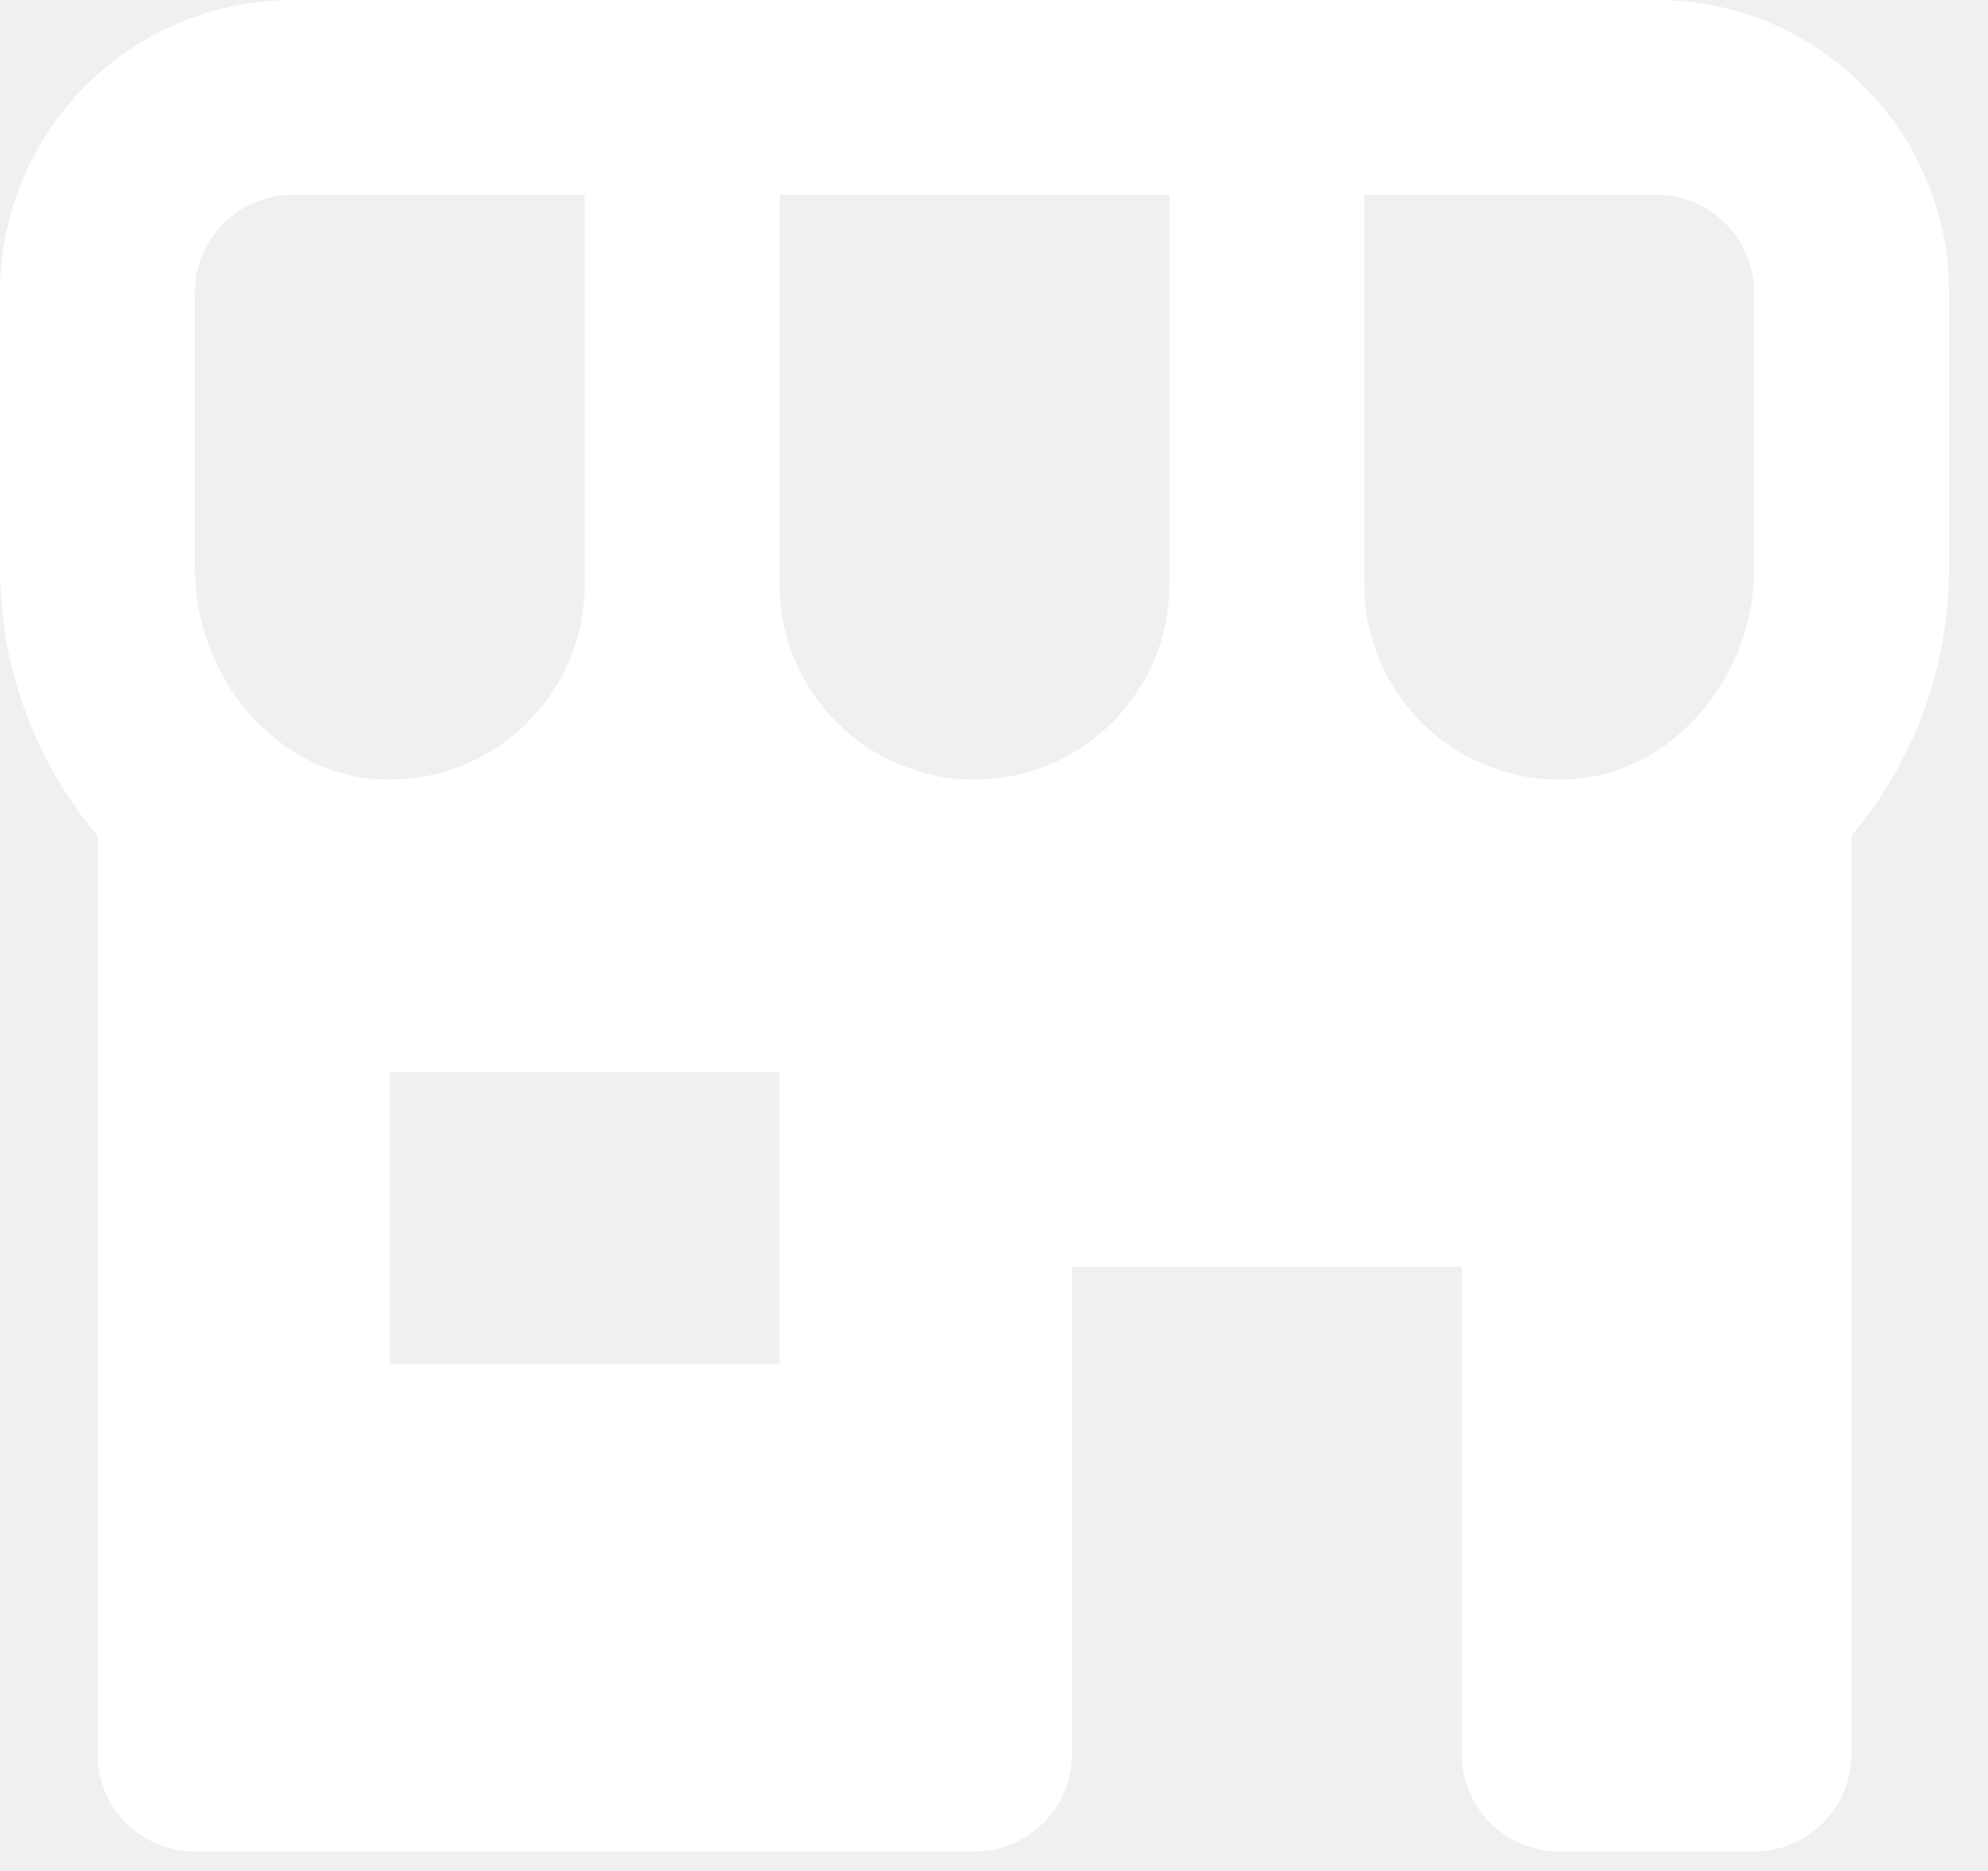
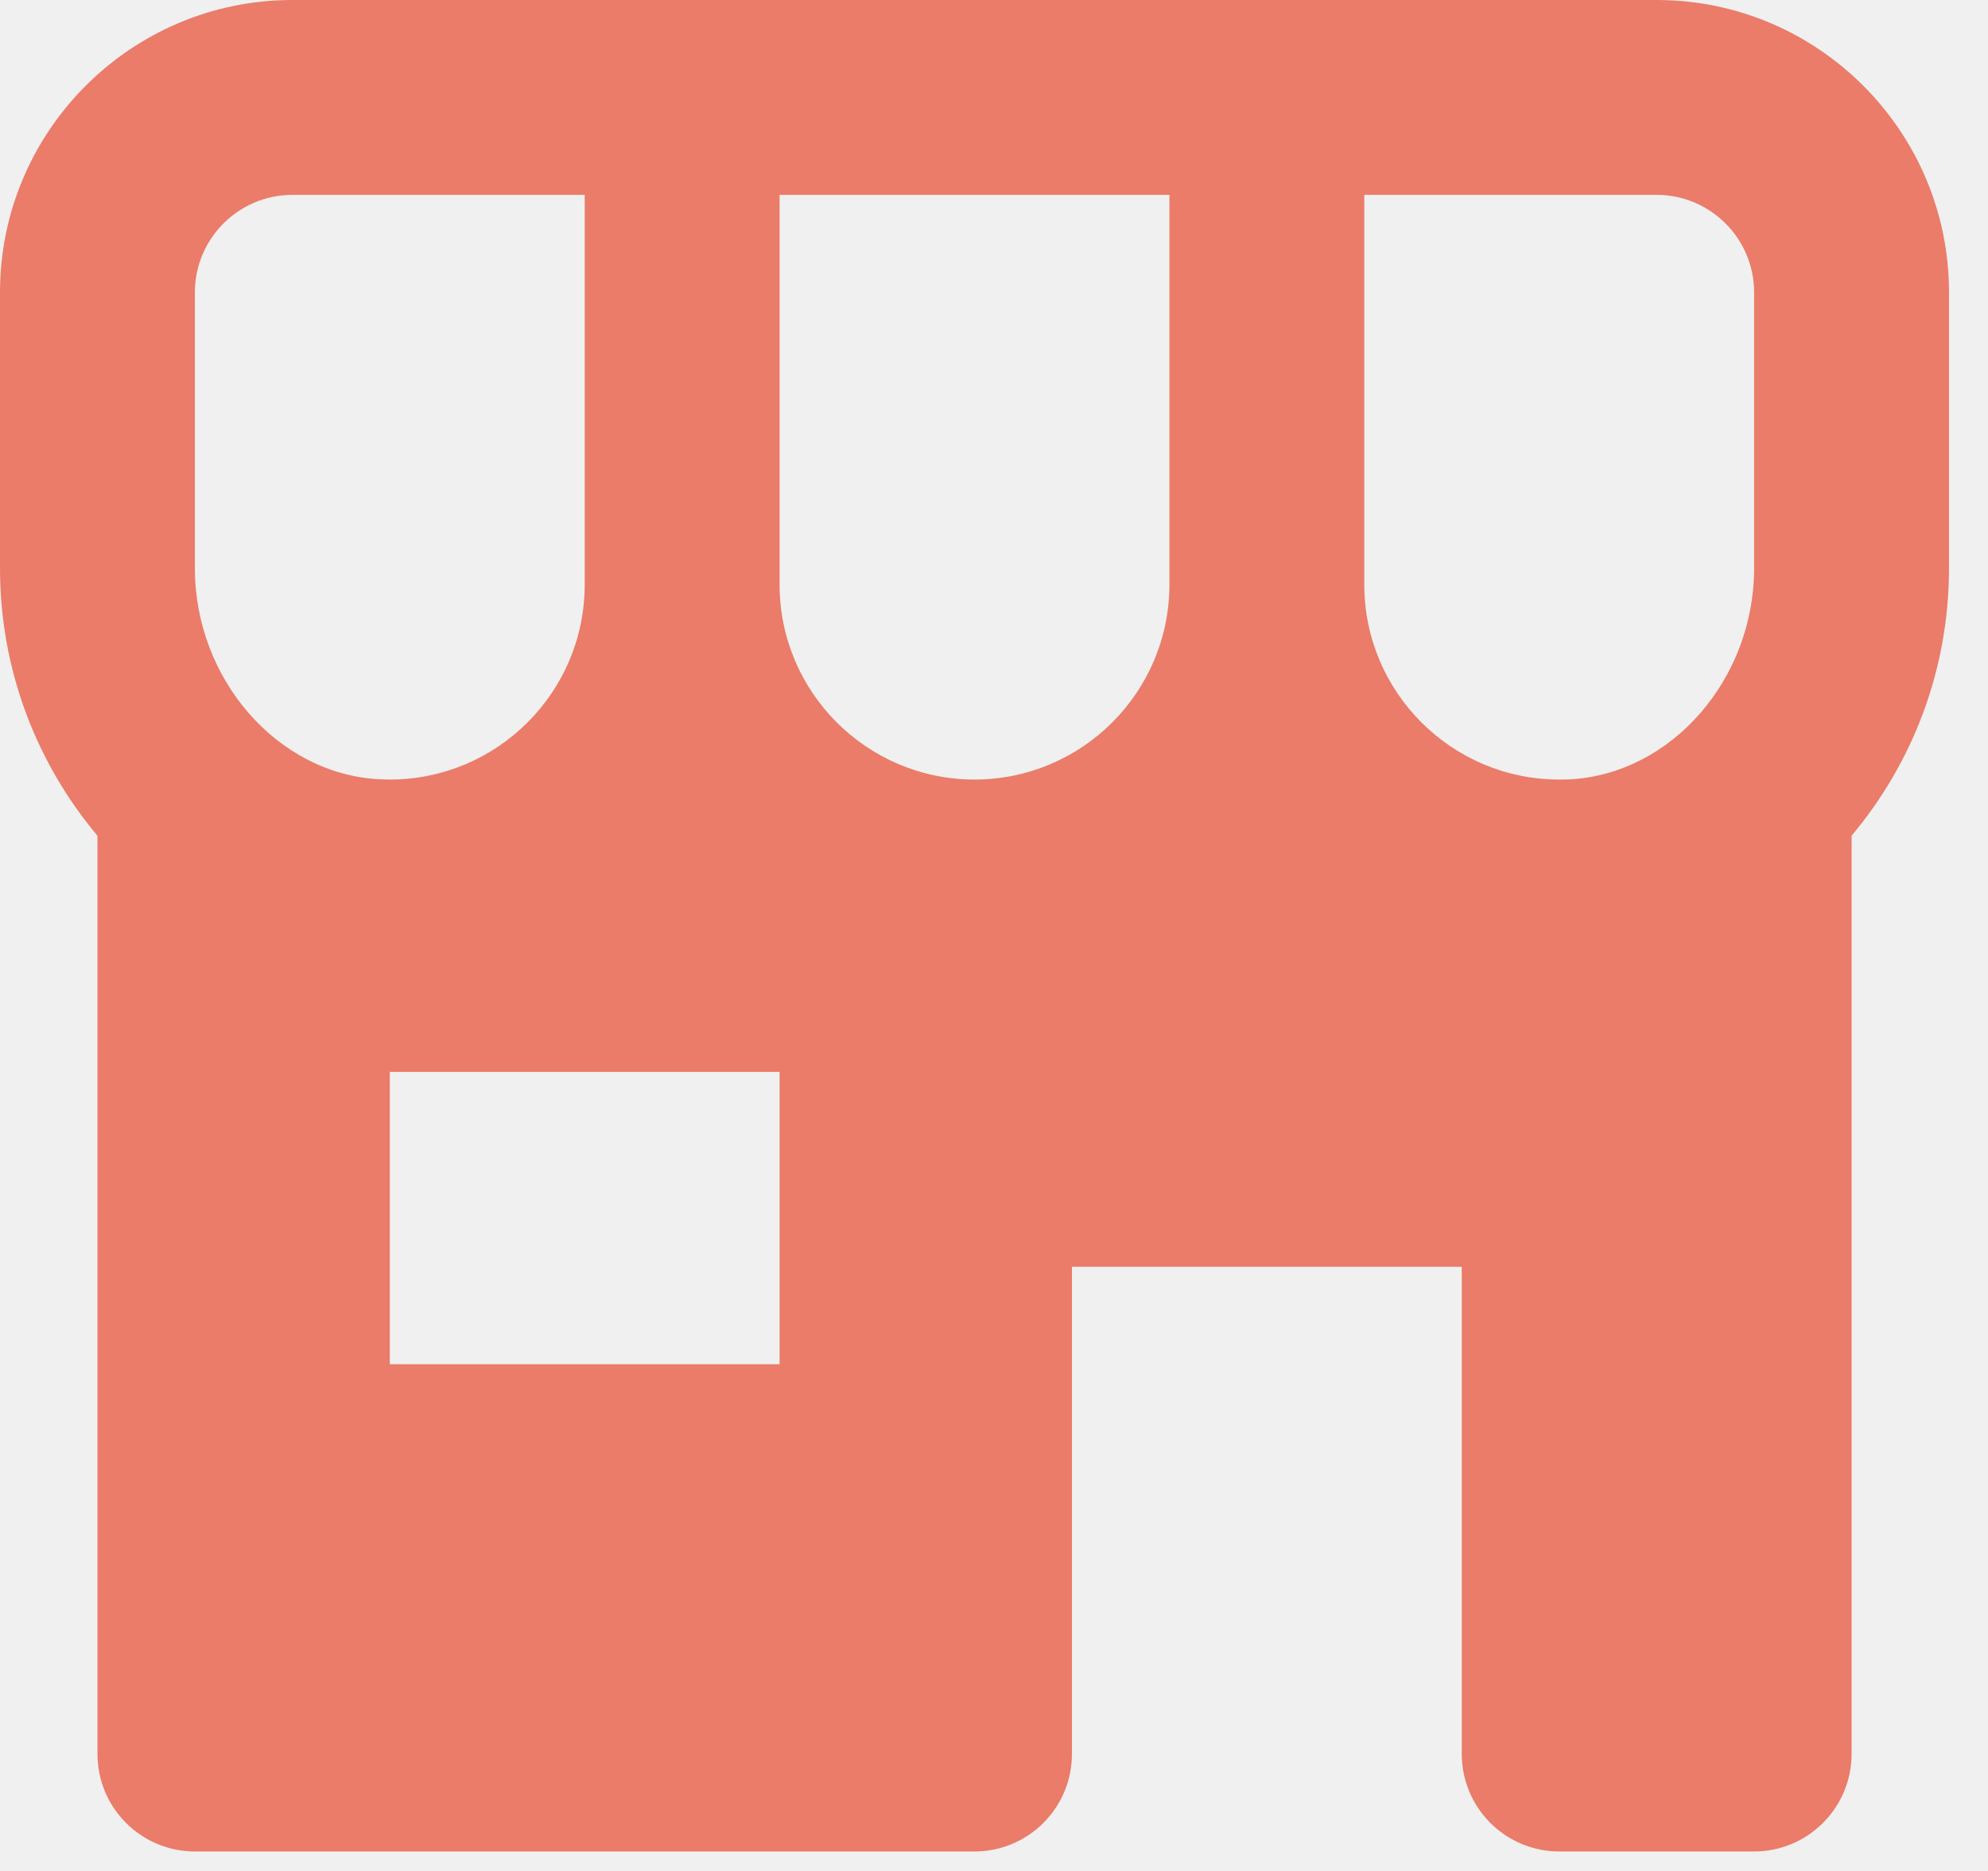
<svg xmlns="http://www.w3.org/2000/svg" width="34" height="32" viewBox="0 0 34 32" fill="none">
-   <path d="M28.333 0H5C2.243 0 0 2.243 0 5V9.718C0 11.473 0.637 13.068 1.667 14.295V30C1.667 30.442 1.842 30.866 2.155 31.178C2.467 31.491 2.891 31.667 3.333 31.667H16.667C17.109 31.667 17.533 31.491 17.845 31.178C18.158 30.866 18.333 30.442 18.333 30V21.667H25V30C25 30.442 25.176 30.866 25.488 31.178C25.801 31.491 26.225 31.667 26.667 31.667H30C30.442 31.667 30.866 31.491 31.178 31.178C31.491 30.866 31.667 30.442 31.667 30V14.293C32.697 13.068 33.333 11.473 33.333 9.717V5C33.333 2.243 31.09 0 28.333 0ZM30 5V9.718C30 11.618 28.585 13.238 26.848 13.33L26.667 13.333C24.828 13.333 23.333 11.838 23.333 10V3.333H28.333C29.253 3.333 30 4.082 30 5ZM13.333 10V3.333H20V10C20 11.838 18.505 13.333 16.667 13.333C14.828 13.333 13.333 11.838 13.333 10ZM3.333 5C3.333 4.082 4.08 3.333 5 3.333H10V10C10 11.838 8.505 13.333 6.667 13.333L6.485 13.328C4.748 13.238 3.333 11.618 3.333 9.718V5ZM13.333 23.333H6.667V18.333H13.333V23.333Z" fill="white" />
+   <path d="M28.333 0H5C2.243 0 0 2.243 0 5V9.718C0 11.473 0.637 13.068 1.667 14.295V30C1.667 30.442 1.842 30.866 2.155 31.178C2.467 31.491 2.891 31.667 3.333 31.667H16.667C17.109 31.667 17.533 31.491 17.845 31.178C18.158 30.866 18.333 30.442 18.333 30V21.667H25V30C25 30.442 25.176 30.866 25.488 31.178C25.801 31.491 26.225 31.667 26.667 31.667H30C30.442 31.667 30.866 31.491 31.178 31.178C31.491 30.866 31.667 30.442 31.667 30V14.293C32.697 13.068 33.333 11.473 33.333 9.717V5C33.333 2.243 31.09 0 28.333 0ZM30 5V9.718C30 11.618 28.585 13.238 26.848 13.33L26.667 13.333C24.828 13.333 23.333 11.838 23.333 10V3.333H28.333C29.253 3.333 30 4.082 30 5ZM13.333 10V3.333H20V10C20 11.838 18.505 13.333 16.667 13.333C14.828 13.333 13.333 11.838 13.333 10ZM3.333 5C3.333 4.082 4.08 3.333 5 3.333H10V10C10 11.838 8.505 13.333 6.667 13.333L6.485 13.328C4.748 13.238 3.333 11.618 3.333 9.718V5ZM13.333 23.333H6.667V18.333H13.333V23.333Z" fill="#EA7C69" />
</svg>
